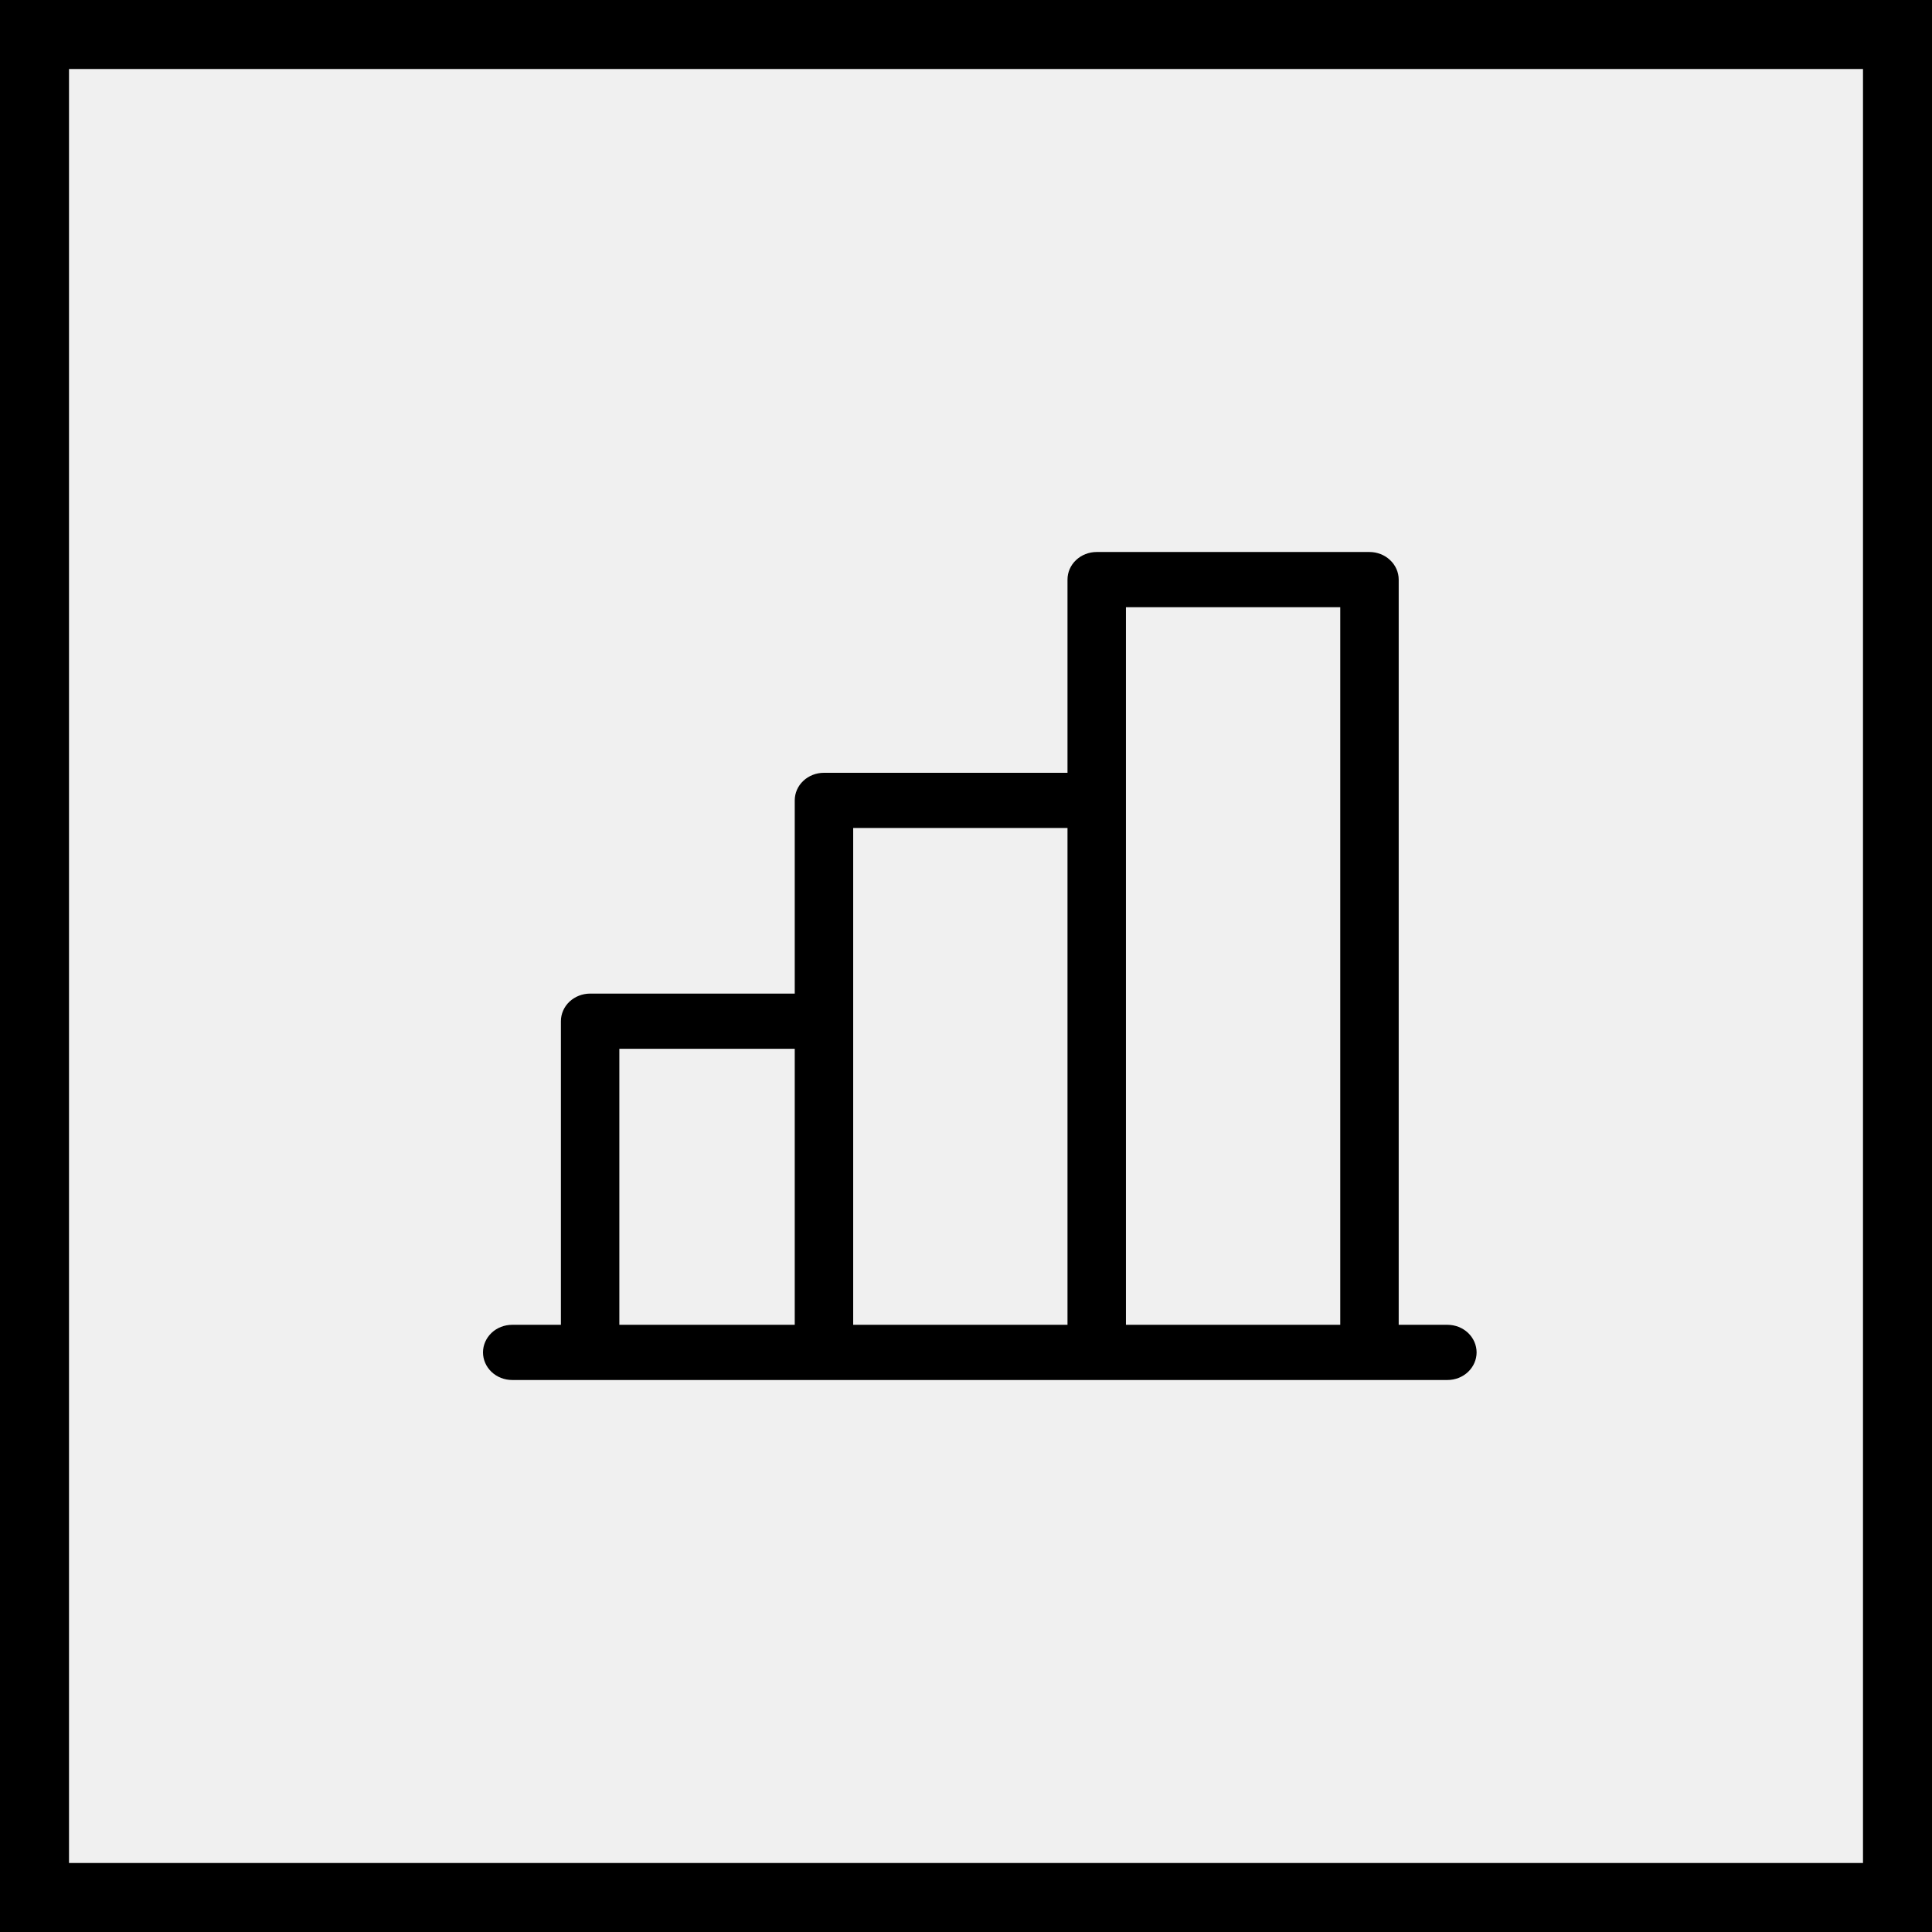
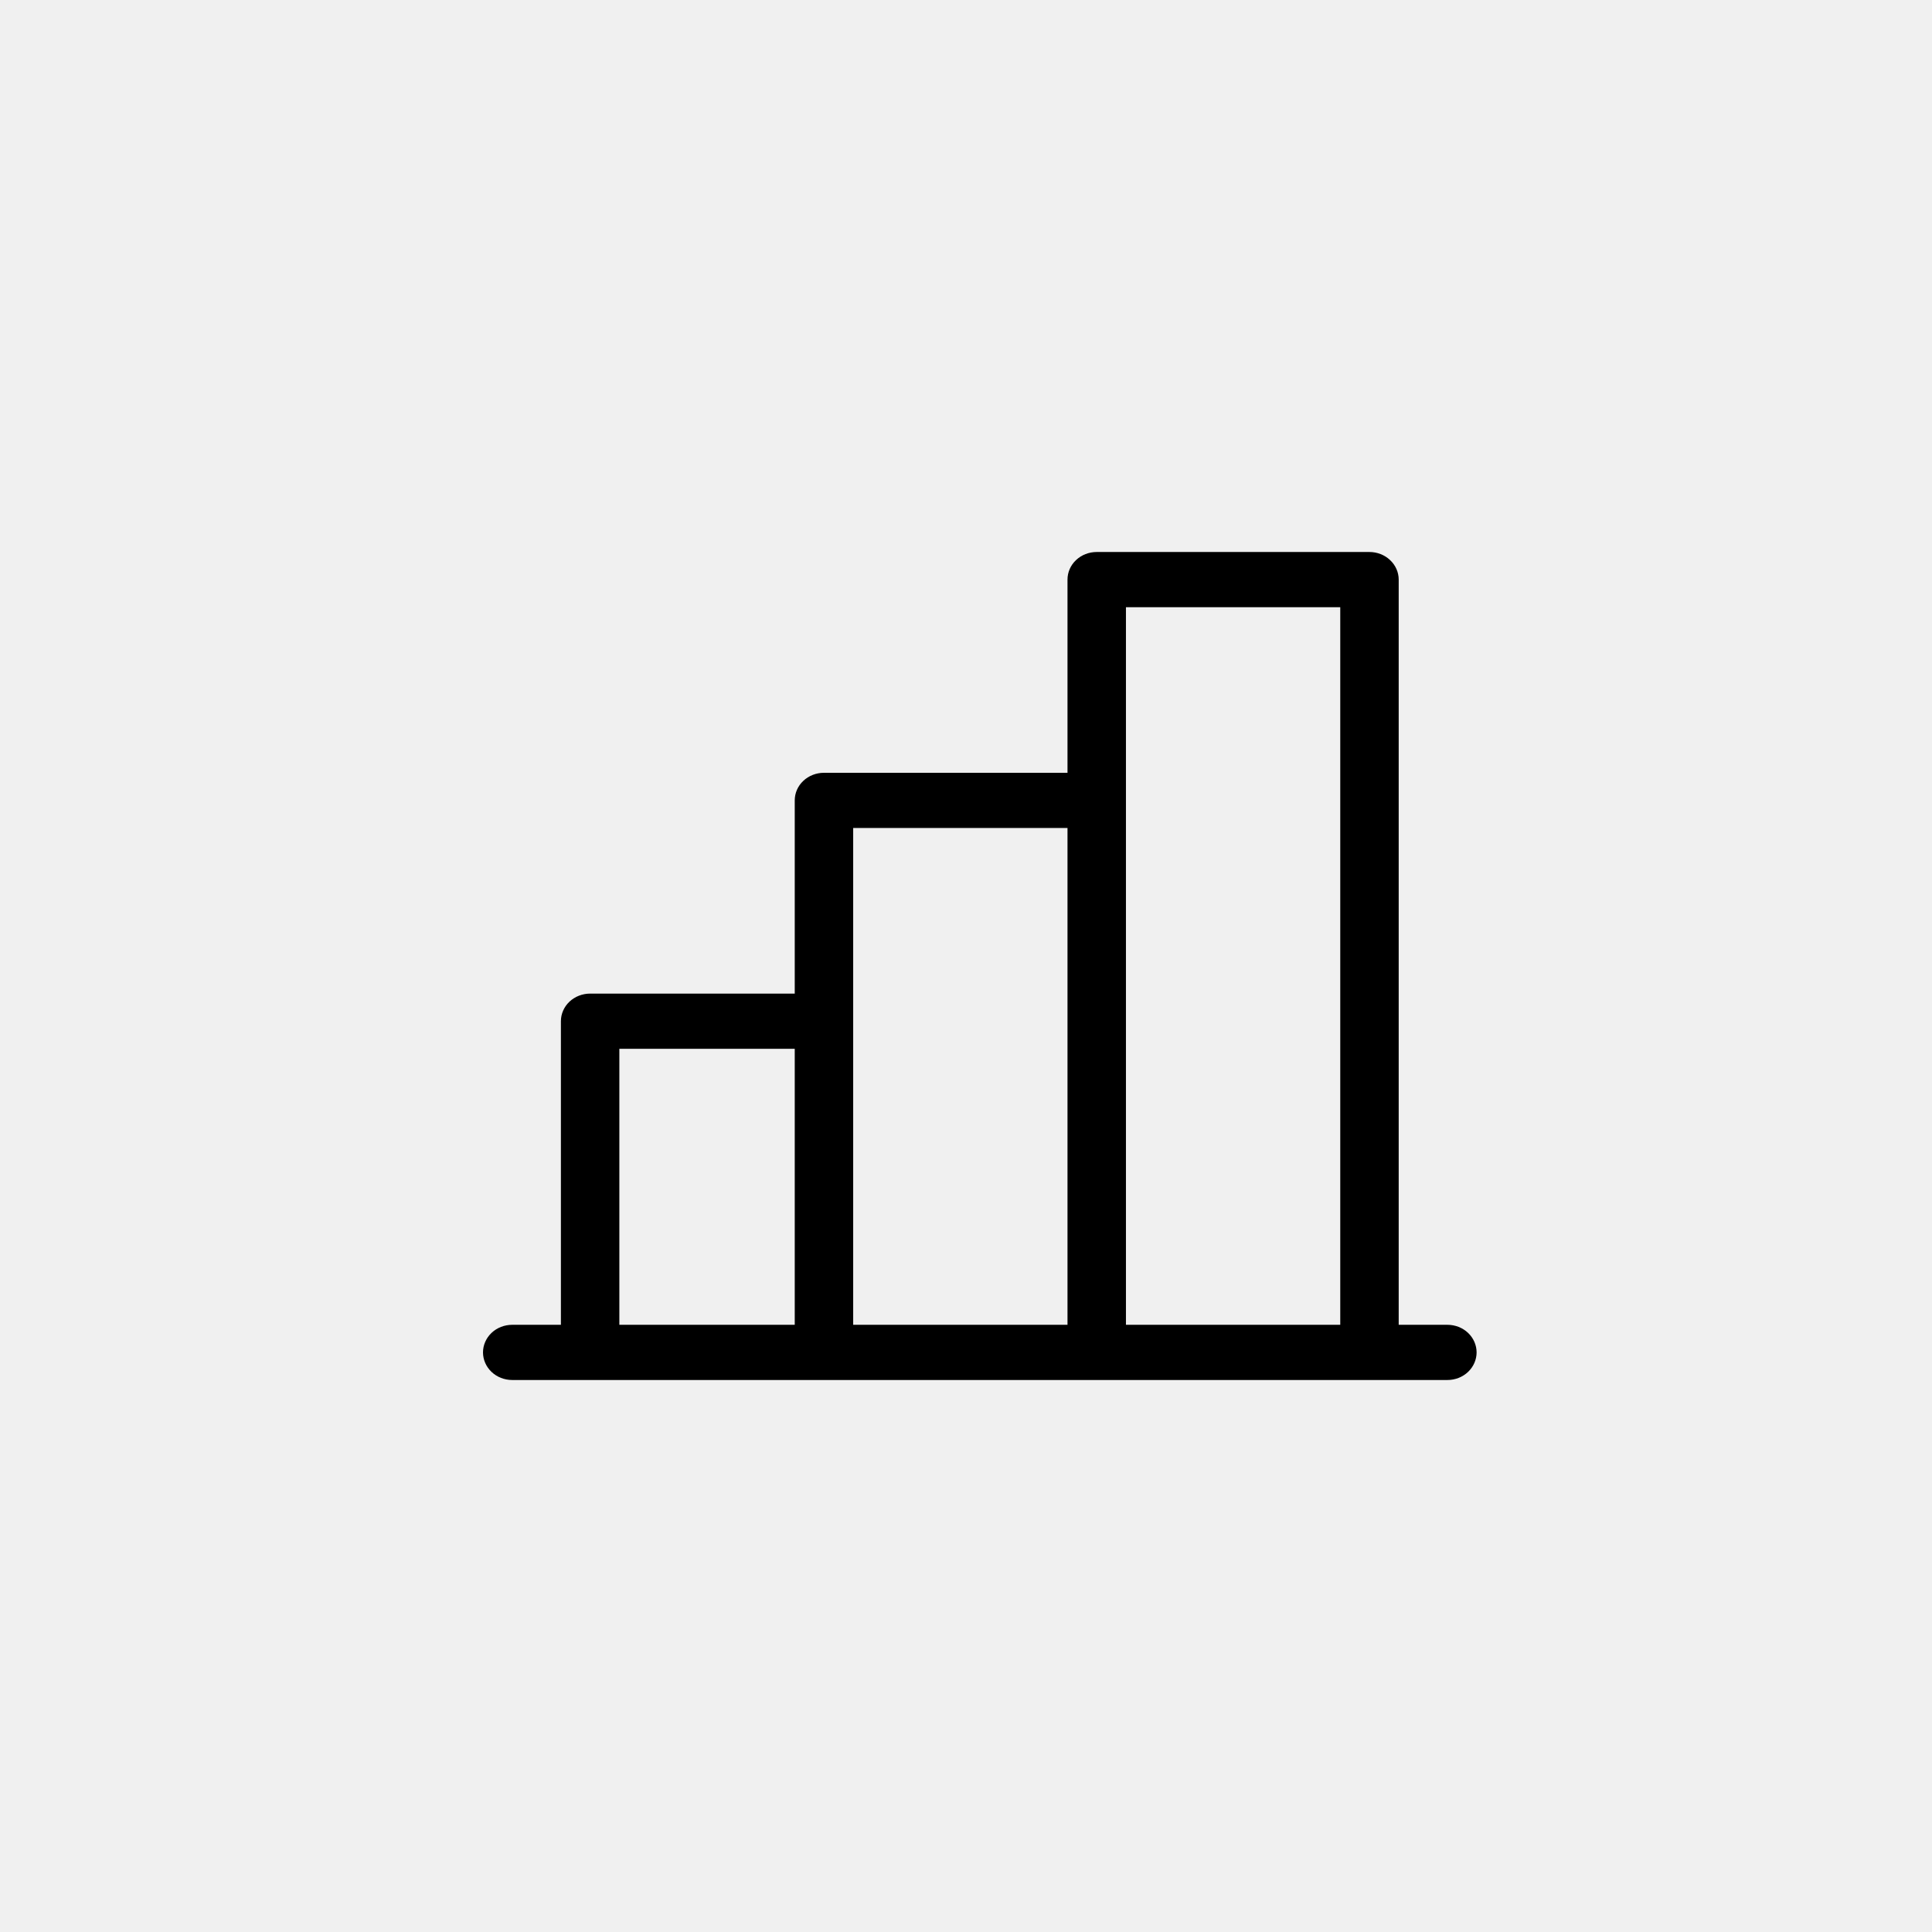
<svg xmlns="http://www.w3.org/2000/svg" width="28" height="28" viewBox="0 0 28 28" fill="none">
-   <rect x="0.5" y="0.5" width="27" height="27" stroke="currentColor" />
-   <mask id="path-2-inside-1_217_578" fill="white">
-     <path d="M20.977 19.2H20.271V8.4C20.271 8.294 20.226 8.192 20.146 8.117C20.067 8.042 19.959 8 19.847 8H15.894C15.782 8 15.674 8.042 15.595 8.117C15.515 8.192 15.471 8.294 15.471 8.4V11.2H11.941C11.829 11.2 11.721 11.242 11.642 11.317C11.562 11.392 11.518 11.494 11.518 11.6V14.4H8.553C8.441 14.4 8.333 14.442 8.253 14.517C8.174 14.592 8.129 14.694 8.129 14.8V19.2H7.424C7.311 19.2 7.203 19.242 7.124 19.317C7.045 19.392 7 19.494 7 19.6C7 19.706 7.045 19.808 7.124 19.883C7.203 19.958 7.311 20 7.424 20H20.977C21.089 20 21.197 19.958 21.276 19.883C21.355 19.808 21.4 19.706 21.4 19.6C21.4 19.494 21.355 19.392 21.276 19.317C21.197 19.242 21.089 19.2 20.977 19.2ZM16.318 8.8H19.424V19.2H16.318V8.8ZM12.365 12H15.471V19.2H12.365V12ZM8.976 15.2H11.518V19.2H8.976V15.2Z" />
-   </mask>
  <path d="M20.977 19.2H20.271V8.4C20.271 8.294 20.226 8.192 20.146 8.117C20.067 8.042 19.959 8 19.847 8H15.894C15.782 8 15.674 8.042 15.595 8.117C15.515 8.192 15.471 8.294 15.471 8.4V11.2H11.941C11.829 11.2 11.721 11.242 11.642 11.317C11.562 11.392 11.518 11.494 11.518 11.6V14.4H8.553C8.441 14.4 8.333 14.442 8.253 14.517C8.174 14.592 8.129 14.694 8.129 14.8V19.2H7.424C7.311 19.2 7.203 19.242 7.124 19.317C7.045 19.392 7 19.494 7 19.6C7 19.706 7.045 19.808 7.124 19.883C7.203 19.958 7.311 20 7.424 20H20.977C21.089 20 21.197 19.958 21.276 19.883C21.355 19.808 21.4 19.706 21.4 19.6C21.4 19.494 21.355 19.392 21.276 19.317C21.197 19.242 21.089 19.2 20.977 19.2ZM16.318 8.8H19.424V19.2H16.318V8.8ZM12.365 12H15.471V19.2H12.365V12ZM8.976 15.2H11.518V19.2H8.976V15.2Z" fill="currentColor" />
</svg>
